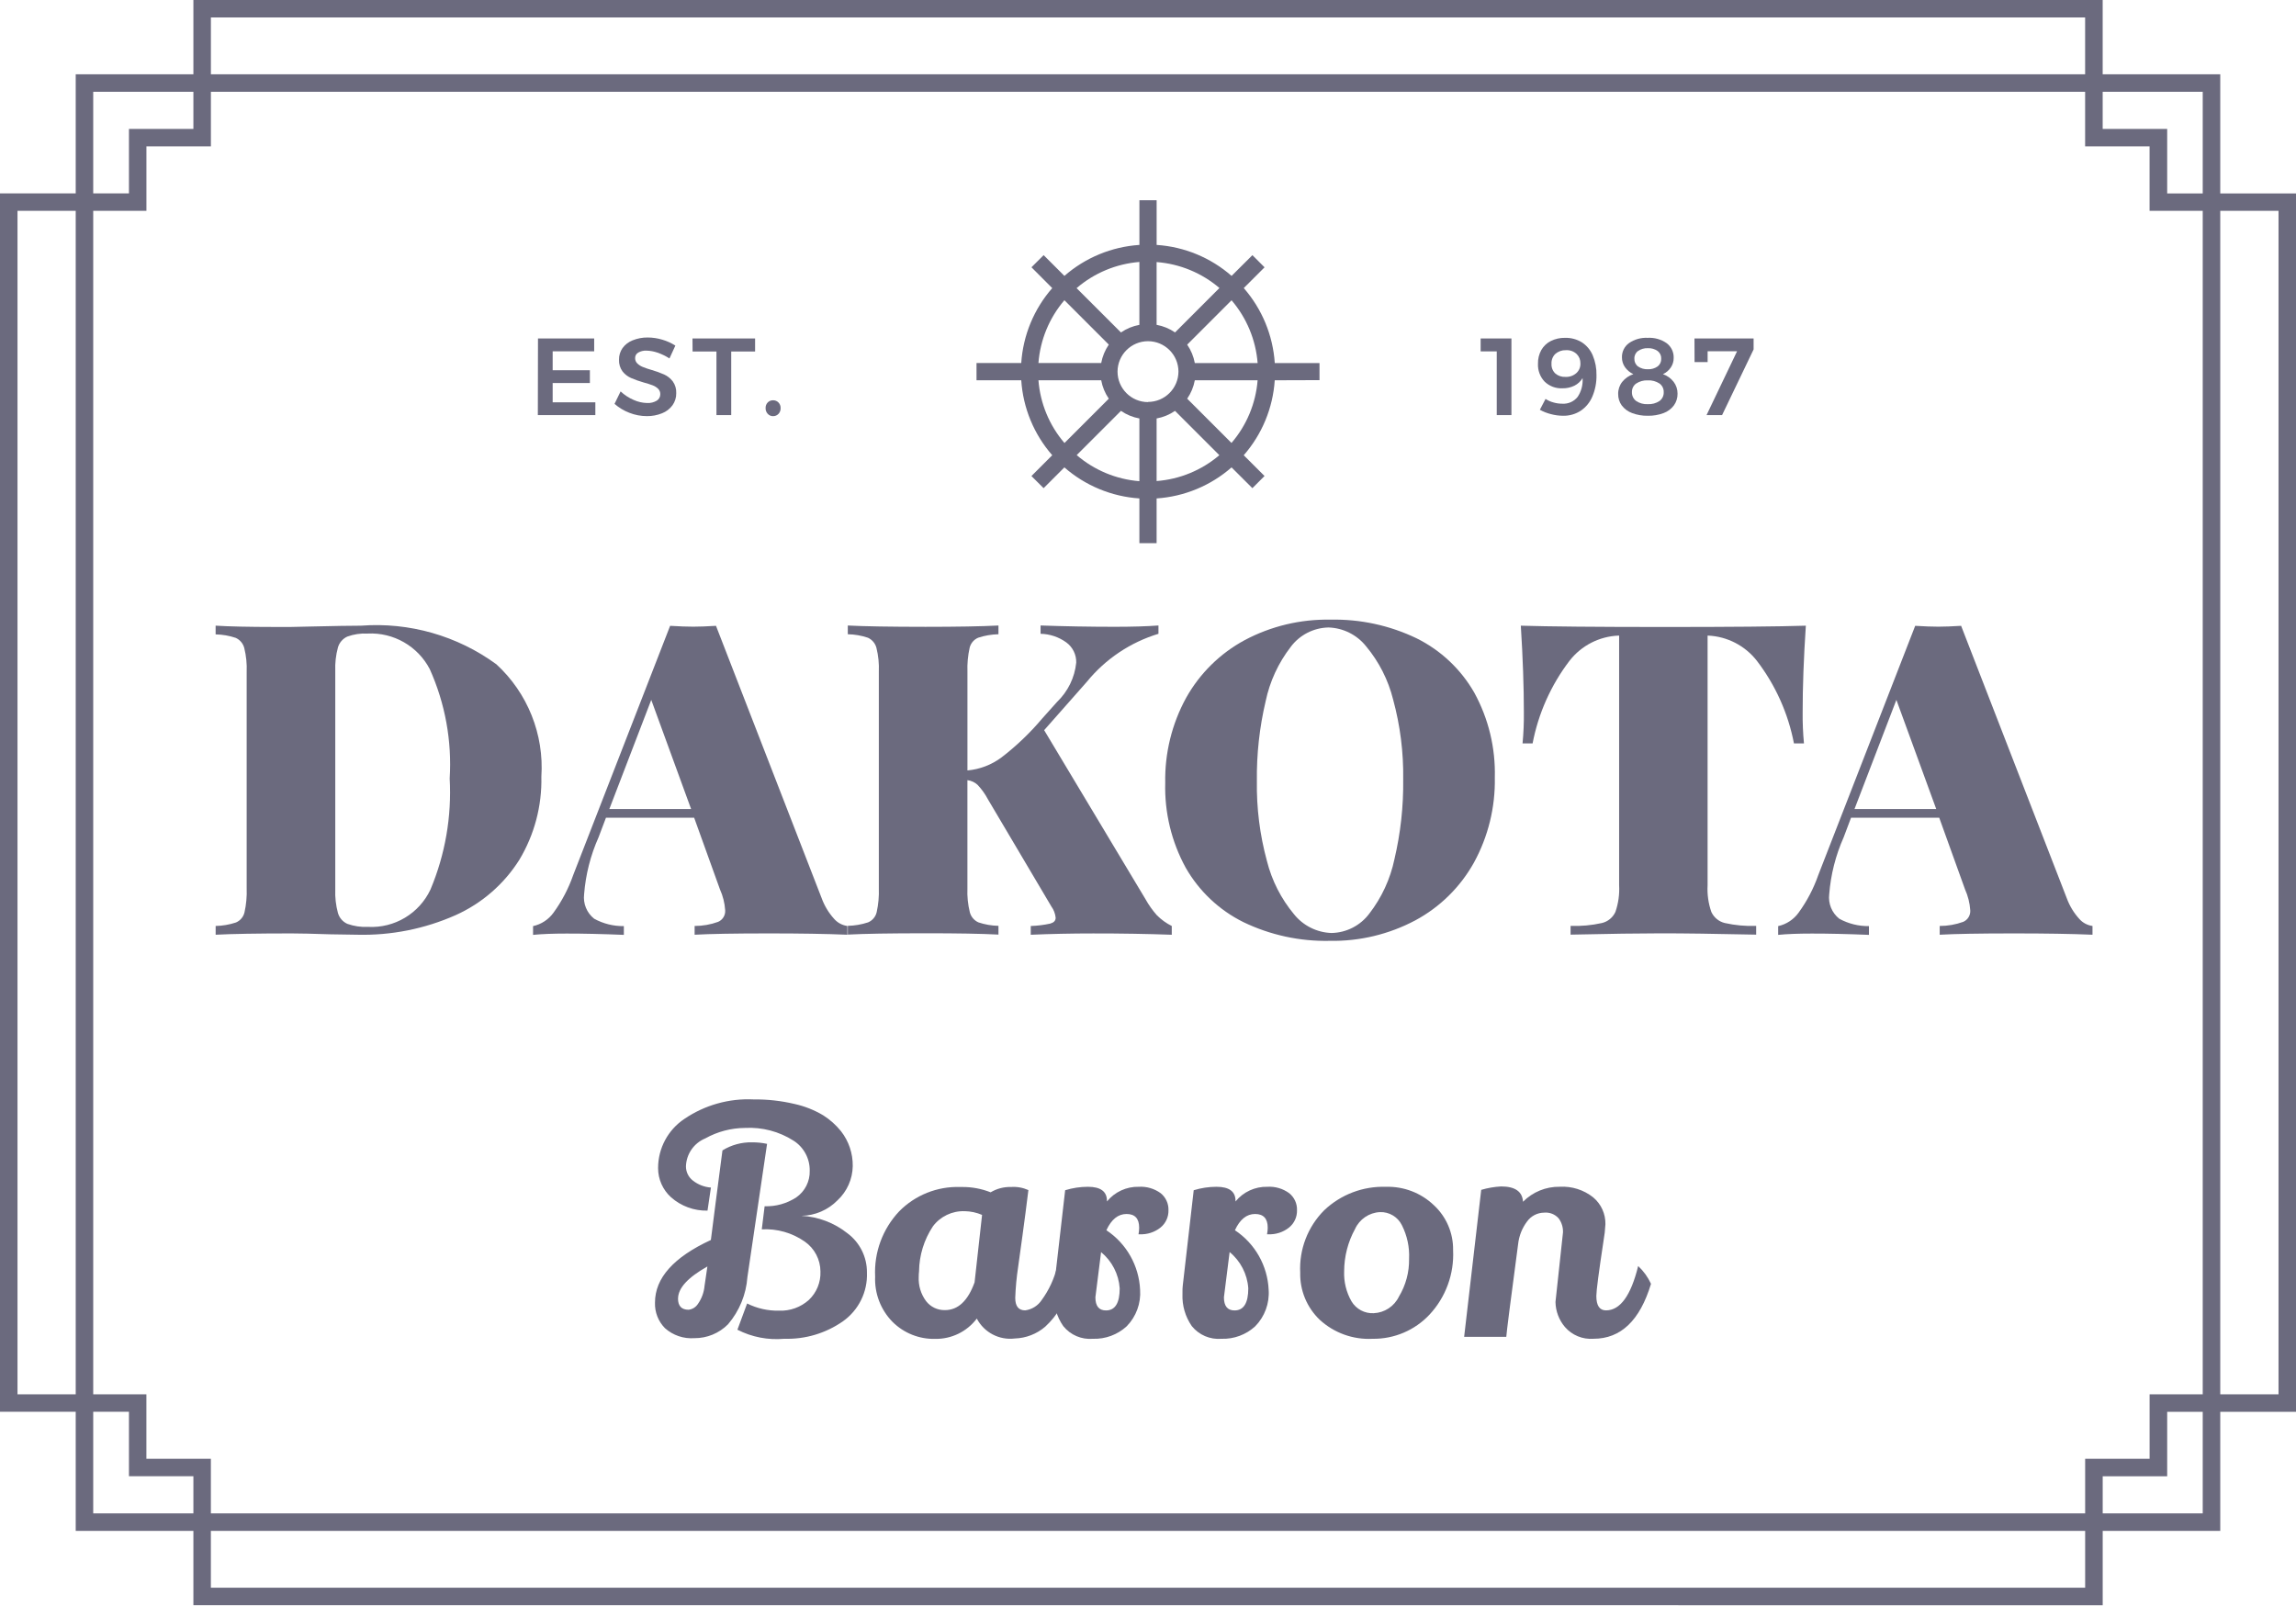
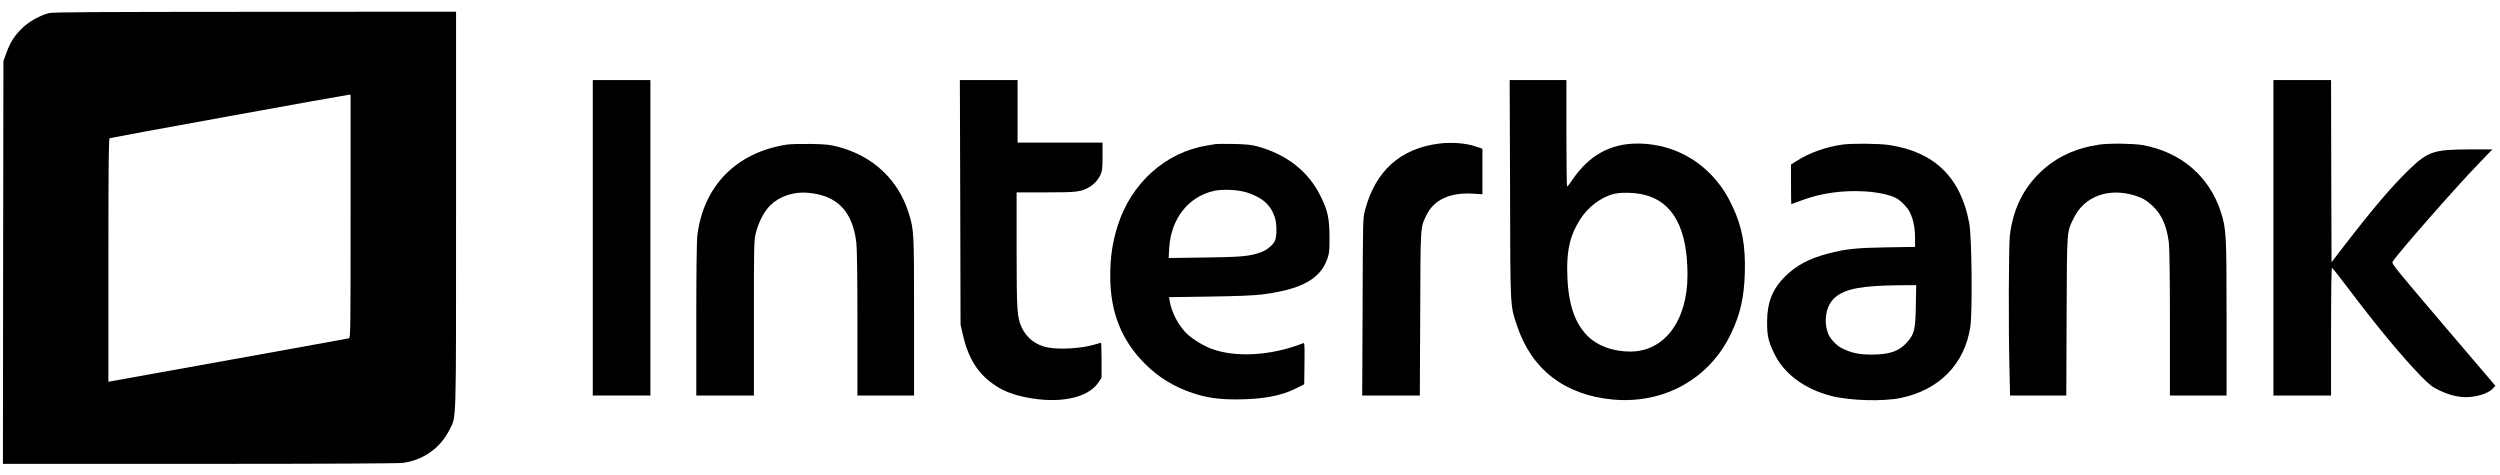
- <svg xmlns="http://www.w3.org/2000/svg" width="80.691" height="56.423" viewBox="0 0 80.691 56.423">
-   <g id="Group_21" data-name="Group 21" transform="translate(0 0)">
-     <g id="Group_20" data-name="Group 20">
-       <g id="Group_11" data-name="Group 11" transform="translate(2.661 2.611)">
-         <g id="Group_10" data-name="Group 10">
-           <path id="Path_28" data-name="Path 28" d="M-2104.529,2431.715v-51.2h75.368v51.2Zm75.061-.307v0Zm-74.446-.308h74.137v-49.97h-74.137v49.97Z" transform="translate(2104.529 -2380.515)" fill="#6b6a7e" />
-         </g>
-       </g>
-       <g id="Group_12" data-name="Group 12" transform="translate(52.036 11.874)">
-         <path id="Path_29" data-name="Path 29" d="M-2041,2392.464h1.082v2.694h-.516v-2.24H-2041Z" transform="translate(2041 -2392.441)" fill="#6b6a7e" />
-         <path id="Path_30" data-name="Path 30" d="M-2037.864,2394.706a1.087,1.087,0,0,0,.309.044.635.635,0,0,0,.542-.24,1.043,1.043,0,0,0,.173-.66.689.689,0,0,1-.284.266.914.914,0,0,1-.424.093.84.84,0,0,1-.627-.236.859.859,0,0,1-.232-.63.944.944,0,0,1,.118-.481.8.8,0,0,1,.333-.315,1.079,1.079,0,0,1,.5-.112,1.079,1.079,0,0,1,.591.158,1.019,1.019,0,0,1,.381.455,1.708,1.708,0,0,1,.133.7,1.84,1.84,0,0,1-.145.751,1.136,1.136,0,0,1-.41.5,1.1,1.1,0,0,1-.62.175,1.671,1.671,0,0,1-.425-.057,1.614,1.614,0,0,1-.39-.153l.2-.382A.94.94,0,0,0-2037.864,2394.706Zm.07-1.71a.451.451,0,0,0-.138.35.436.436,0,0,0,.131.339.5.5,0,0,0,.358.123.537.537,0,0,0,.389-.137.434.434,0,0,0,.138-.34.438.438,0,0,0-.128-.323.5.5,0,0,0-.383-.139A.52.52,0,0,0-2037.794,2393Z" transform="translate(2040.422 -2392.434)" fill="#6b6a7e" />
-         <path id="Path_31" data-name="Path 31" d="M-2033.074,2392.625a.621.621,0,0,1,.244.518.583.583,0,0,1-.1.333.667.667,0,0,1-.277.236.811.811,0,0,1,.375.269.674.674,0,0,1,.138.416.684.684,0,0,1-.127.411.792.792,0,0,1-.364.272,1.482,1.482,0,0,1-.553.094,1.484,1.484,0,0,1-.552-.094.8.8,0,0,1-.364-.267.671.671,0,0,1-.127-.408.665.665,0,0,1,.142-.421.831.831,0,0,1,.392-.272.76.76,0,0,1-.295-.246.594.594,0,0,1-.106-.344.6.6,0,0,1,.245-.5,1.059,1.059,0,0,1,.659-.187A1.06,1.06,0,0,1-2033.074,2392.625Zm-1.076,1.417a.357.357,0,0,0-.147.3.372.372,0,0,0,.147.312.661.661,0,0,0,.411.112.674.674,0,0,0,.41-.11.365.365,0,0,0,.149-.311.359.359,0,0,0-.149-.305.683.683,0,0,0-.413-.11A.673.673,0,0,0-2034.15,2394.043Zm.064-1.143a.317.317,0,0,0-.125.27.321.321,0,0,0,.125.27.559.559,0,0,0,.347.1.554.554,0,0,0,.347-.1.324.324,0,0,0,.124-.27.32.32,0,0,0-.124-.27.552.552,0,0,0-.347-.1A.558.558,0,0,0-2034.086,2392.9Z" transform="translate(2039.614 -2392.434)" fill="#6b6a7e" />
-         <path id="Path_32" data-name="Path 32" d="M-2031.331,2392.464h2.078v.385l-1.108,2.309h-.546l1.073-2.244h-1.035l0,.381h-.459Z" transform="translate(2038.846 -2392.441)" fill="#6b6a7e" />
-       </g>
-       <g id="Group_13" data-name="Group 13" transform="translate(18.907 11.855)">
-         <path id="Path_33" data-name="Path 33" d="M-2083.626,2392.464h1.975v.45h-1.459v.665h1.308v.45h-1.308v.679h1.5v.45h-2.021Z" transform="translate(2083.626 -2392.421)" fill="#6b6a7e" />
-         <path id="Path_34" data-name="Path 34" d="M-2078.659,2392.948a1.274,1.274,0,0,0-.383-.069.529.529,0,0,0-.292.069.215.215,0,0,0-.108.192.253.253,0,0,0,.075.187.593.593,0,0,0,.187.123,3.089,3.089,0,0,0,.31.106,3.317,3.317,0,0,1,.449.162.8.8,0,0,1,.3.238.658.658,0,0,1,.124.417.707.707,0,0,1-.133.428.83.83,0,0,1-.366.28,1.388,1.388,0,0,1-.533.1,1.676,1.676,0,0,1-.615-.117,1.737,1.737,0,0,1-.522-.314l.214-.438a1.582,1.582,0,0,0,.459.3,1.211,1.211,0,0,0,.473.108.6.6,0,0,0,.339-.083.261.261,0,0,0,.123-.225.259.259,0,0,0-.075-.192.562.562,0,0,0-.19-.121,3.149,3.149,0,0,0-.316-.1,3.7,3.7,0,0,1-.446-.158.78.78,0,0,1-.3-.232.646.646,0,0,1-.123-.411.685.685,0,0,1,.124-.41.8.8,0,0,1,.354-.271,1.361,1.361,0,0,1,.528-.1,1.764,1.764,0,0,1,.519.078,1.762,1.762,0,0,1,.455.207l-.207.451A1.955,1.955,0,0,0-2078.659,2392.948Z" transform="translate(2082.856 -2392.409)" fill="#6b6a7e" />
-         <path id="Path_35" data-name="Path 35" d="M-2076.64,2392.464h2.2v.458h-.839v2.236h-.519v-2.236h-.839Z" transform="translate(2082.07 -2392.421)" fill="#6b6a7e" />
-         <path id="Path_36" data-name="Path 36" d="M-2072.881,2395.338a.268.268,0,0,1,.075.2.279.279,0,0,1-.075.2.254.254,0,0,1-.191.08.245.245,0,0,1-.187-.082.284.284,0,0,1-.075-.2.272.272,0,0,1,.075-.2.251.251,0,0,1,.187-.076A.254.254,0,0,1-2072.881,2395.338Z" transform="translate(2081.333 -2393.045)" fill="#6b6a7e" />
-       </g>
-       <g id="Group_14" data-name="Group 14" transform="translate(23.019 38.645)">
-         <path id="Path_37" data-name="Path 37" d="M-2075.768,2434.784a1.647,1.647,0,0,1-1.184.488,1.4,1.4,0,0,1-1.032-.351,1.22,1.22,0,0,1-.351-.9q0-1.293,1.964-2.2.055-.461.159-1.245t.165-1.267q.061-.483.083-.637a1.906,1.906,0,0,1,1.042-.284,2.463,2.463,0,0,1,.526.054l-.691,4.684A2.871,2.871,0,0,1-2075.768,2434.784Zm-2.458-5.491a2.076,2.076,0,0,1,.922-1.727,3.98,3.98,0,0,1,2.435-.686,5.955,5.955,0,0,1,1.437.159,3.4,3.4,0,0,1,1.01.4,2.584,2.584,0,0,1,.626.56,1.948,1.948,0,0,1,.411,1.224,1.679,1.679,0,0,1-.532,1.2,1.817,1.817,0,0,1-1.272.548,2.847,2.847,0,0,1,1.618.614,1.7,1.7,0,0,1,.685,1.383,2,2,0,0,1-.844,1.711,3.409,3.409,0,0,1-2.057.614,3.011,3.011,0,0,1-1.651-.318l.341-.922a2.393,2.393,0,0,0,1.124.252,1.474,1.474,0,0,0,1.047-.378,1.308,1.308,0,0,0,.406-1,1.288,1.288,0,0,0-.554-1.052,2.406,2.406,0,0,0-1.508-.428l.1-.812a1.918,1.918,0,0,0,1.113-.312,1.1,1.1,0,0,0,.472-.937,1.229,1.229,0,0,0-.565-1.054,2.88,2.88,0,0,0-1.712-.45,2.9,2.9,0,0,0-1.393.368,1.1,1.1,0,0,0-.68.981.627.627,0,0,0,.242.5,1.167,1.167,0,0,0,.636.247l-.12.811a1.872,1.872,0,0,1-1.284-.471A1.383,1.383,0,0,1-2078.226,2429.293Zm.7,4.585c0,.264.125.395.374.395a.454.454,0,0,0,.323-.2,1.307,1.307,0,0,0,.236-.641l.1-.68Q-2077.523,2433.331-2077.524,2433.879Z" transform="translate(2078.335 -2426.88)" fill="#6b6a7e" />
-         <path id="Path_38" data-name="Path 38" d="M-2063.47,2436.163a1.325,1.325,0,0,1-1.338-.7,1.794,1.794,0,0,1-1.464.714,2.053,2.053,0,0,1-1.5-.6,2.141,2.141,0,0,1-.609-1.591,3.114,3.114,0,0,1,.845-2.292,2.875,2.875,0,0,1,2.139-.856h.066a2.665,2.665,0,0,1,1.009.187,1.321,1.321,0,0,1,.718-.187,1.264,1.264,0,0,1,.609.109q-.1.813-.208,1.6t-.154,1.113a9.432,9.432,0,0,0-.1,1.076c0,.292.115.439.35.439a.826.826,0,0,0,.582-.367,3.28,3.28,0,0,0,.537-1.158,1.517,1.517,0,0,1,.439.636,2.883,2.883,0,0,1-.856,1.464A1.722,1.722,0,0,1-2063.47,2436.163Zm-1.767-4.474a1.334,1.334,0,0,0-1.113.531,2.925,2.925,0,0,0-.488,1.585,1.586,1.586,0,0,0-.011.187,1.323,1.323,0,0,0,.257.856.814.814,0,0,0,.664.318q.691,0,1.042-.977l.263-2.37A1.615,1.615,0,0,0-2065.236,2431.688Z" transform="translate(2076.118 -2427.76)" fill="#6b6a7e" />
-         <path id="Path_39" data-name="Path 39" d="M-2057.3,2432.27c0-.322-.148-.483-.444-.483s-.532.19-.708.571a2.658,2.658,0,0,1,1.185,2.094,1.666,1.666,0,0,1-.472,1.283,1.671,1.671,0,0,1-1.185.439,1.208,1.208,0,0,1-1.042-.444,1.834,1.834,0,0,1-.329-1.125c0-.139,0-.242.01-.307l.384-3.346a2.714,2.714,0,0,1,.8-.121q.668,0,.669.494v.022a1.4,1.4,0,0,1,1.119-.516,1.188,1.188,0,0,1,.769.225.739.739,0,0,1,.274.6.758.758,0,0,1-.28.608,1.091,1.091,0,0,1-.73.236h-.043A1.266,1.266,0,0,0-2057.3,2432.27Zm-1.338.855q-.2,1.579-.2,1.59c0,.309.124.462.372.462q.483,0,.482-.779A1.81,1.81,0,0,0-2058.641,2433.125Z" transform="translate(2074.316 -2427.76)" fill="#6b6a7e" />
-         <path id="Path_40" data-name="Path 40" d="M-2051.487,2432.27c0-.322-.149-.483-.445-.483s-.532.19-.708.571a2.656,2.656,0,0,1,1.186,2.094,1.665,1.665,0,0,1-.473,1.283,1.668,1.668,0,0,1-1.184.439,1.211,1.211,0,0,1-1.043-.444,1.845,1.845,0,0,1-.329-1.125c0-.139,0-.242.011-.307l.384-3.346a2.718,2.718,0,0,1,.8-.121q.669,0,.669.494v.022a1.4,1.4,0,0,1,1.119-.516,1.18,1.18,0,0,1,.768.225.734.734,0,0,1,.274.6.755.755,0,0,1-.28.608,1.092,1.092,0,0,1-.73.236h-.043A1.271,1.271,0,0,0-2051.487,2432.27Zm-1.339.855q-.2,1.579-.2,1.59c0,.309.124.462.373.462.323,0,.483-.26.483-.779A1.81,1.81,0,0,0-2052.826,2433.125Z" transform="translate(2073.021 -2427.76)" fill="#6b6a7e" />
-         <path id="Path_41" data-name="Path 41" d="M-2046.145,2430.832a2.334,2.334,0,0,1,1.684.647,2.109,2.109,0,0,1,.675,1.579,3.1,3.1,0,0,1-.828,2.265,2.689,2.689,0,0,1-2,.851,2.549,2.549,0,0,1-1.86-.669,2.219,2.219,0,0,1-.685-1.656,2.9,2.9,0,0,1,.844-2.194A3.007,3.007,0,0,1-2046.145,2430.832Zm-.213.889a1.015,1.015,0,0,0-.873.591,3.114,3.114,0,0,0-.384,1.492,1.972,1.972,0,0,0,.258,1.053.858.858,0,0,0,.784.417,1.033,1.033,0,0,0,.883-.582,2.489,2.489,0,0,0,.357-1.327,2.373,2.373,0,0,0-.253-1.185A.826.826,0,0,0-2046.358,2431.721Z" transform="translate(2071.835 -2427.76)" fill="#6b6a7e" />
-         <path id="Path_42" data-name="Path 42" d="M-2038.537,2434.877l.264-2.447a.783.783,0,0,0-.153-.493.606.606,0,0,0-.511-.2.745.745,0,0,0-.6.313,1.607,1.607,0,0,0-.312.785q-.4,3.005-.417,3.268h-1.481l.6-5.167a3,3,0,0,1,.7-.12q.736,0,.769.538a1.776,1.776,0,0,1,1.289-.527,1.731,1.731,0,0,1,1.179.374,1.2,1.2,0,0,1,.428.942,4.569,4.569,0,0,1-.066.582q-.253,1.668-.253,1.942,0,.505.34.505.747,0,1.13-1.558a1.986,1.986,0,0,1,.451.625q-.582,1.931-2.019,1.931a1.207,1.207,0,0,1-1.009-.417A1.4,1.4,0,0,1-2038.537,2434.877Z" transform="translate(2070.184 -2427.757)" fill="#6b6a7e" />
-       </g>
-       <g id="Group_15" data-name="Group 15" transform="translate(7.579 21.779)">
-         <path id="Path_43" data-name="Path 43" d="M-2088.334,2406.812a4.923,4.923,0,0,1,1.58,3.95,5.438,5.438,0,0,1-.775,2.923,5.127,5.127,0,0,1-2.232,1.941,8.038,8.038,0,0,1-3.468.691l-.951-.015q-.921-.031-1.35-.031-1.8,0-2.671.046v-.308a2.425,2.425,0,0,0,.713-.122.514.514,0,0,0,.3-.354,3.293,3.293,0,0,0,.077-.844v-7.609a2.984,2.984,0,0,0-.085-.844.539.539,0,0,0-.3-.354,2.341,2.341,0,0,0-.706-.122v-.307q.706.045,2.088.046h.552l.675-.015q1.288-.03,1.794-.03A7.145,7.145,0,0,1-2088.334,2406.812Zm-5.24-.975a.605.605,0,0,0-.33.384,2.769,2.769,0,0,0-.093.829v7.671a2.77,2.77,0,0,0,.093.829.6.6,0,0,0,.33.384,1.878,1.878,0,0,0,.728.107,2.289,2.289,0,0,0,2.194-1.311,8.822,8.822,0,0,0,.676-3.906,8.158,8.158,0,0,0-.7-3.843,2.332,2.332,0,0,0-2.187-1.25A1.811,1.811,0,0,0-2093.574,2405.837Z" transform="translate(2098.201 -2405.24)" fill="#6b6a7e" />
-         <path id="Path_44" data-name="Path 44" d="M-2073.269,2415.757a.747.747,0,0,0,.468.252v.308q-1.105-.047-2.792-.046-1.749,0-2.577.046v-.308a2.414,2.414,0,0,0,.827-.145.412.412,0,0,0,.247-.407,2.129,2.129,0,0,0-.184-.736l-.906-2.516h-3.1l-.261.69a6.071,6.071,0,0,0-.507,2,.95.95,0,0,0,.353.859,2.1,2.1,0,0,0,1.044.26v.308q-1.151-.047-2.01-.046-.722,0-1.181.046v-.308a1.2,1.2,0,0,0,.721-.475,5.114,5.114,0,0,0,.69-1.319l3.406-8.761c.326.02.6.03.812.03s.471-.01.8-.03l3.714,9.574A2.2,2.2,0,0,0-2073.269,2415.757Zm-5.025-3.859-1.4-3.836-1.473,3.836Z" transform="translate(2095.003 -2405.24)" fill="#6b6a7e" />
-         <path id="Path_45" data-name="Path 45" d="M-2058.751,2415.635a2,2,0,0,0,.521.375v.308q-1.289-.047-2.761-.046-1.137,0-2.195.046v-.308a3.767,3.767,0,0,0,.683-.084c.128-.036.192-.1.192-.208a.826.826,0,0,0-.154-.4l-2.225-3.759a2.344,2.344,0,0,0-.361-.507.635.635,0,0,0-.361-.168v3.8a3.017,3.017,0,0,0,.085.844.539.539,0,0,0,.3.354,2.321,2.321,0,0,0,.706.122v.308q-.891-.047-2.562-.046-1.857,0-2.732.046v-.308a2.419,2.419,0,0,0,.713-.122.514.514,0,0,0,.3-.354,3.321,3.321,0,0,0,.077-.844v-7.609a2.964,2.964,0,0,0-.085-.844.54.54,0,0,0-.3-.354,2.328,2.328,0,0,0-.706-.122v-.307q.876.045,2.732.046,1.657,0,2.563-.046v.307a2.42,2.42,0,0,0-.713.122.514.514,0,0,0-.3.354,3.33,3.33,0,0,0-.077.844v3.467a2.348,2.348,0,0,0,1.2-.46,9.211,9.211,0,0,0,1.427-1.365l.522-.583a2.224,2.224,0,0,0,.674-1.381.852.852,0,0,0-.353-.714,1.6,1.6,0,0,0-.9-.3v-.292q1.288.045,2.593.046.936,0,1.55-.046v.292a5.187,5.187,0,0,0-2.517,1.688l-1.5,1.7,3.56,5.938A3.179,3.179,0,0,0-2058.751,2415.635Z" transform="translate(2091.832 -2405.24)" fill="#6b6a7e" />
-         <path id="Path_46" data-name="Path 46" d="M-2046.425,2405.837a4.779,4.779,0,0,1,2.025,1.91,5.88,5.88,0,0,1,.721,2.985,5.978,5.978,0,0,1-.736,2.992,5.152,5.152,0,0,1-2.056,2.025,6.17,6.17,0,0,1-3.008.721,6.661,6.661,0,0,1-3.038-.659,4.778,4.778,0,0,1-2.025-1.911,5.876,5.876,0,0,1-.72-2.984,5.985,5.985,0,0,1,.736-2.991,5.165,5.165,0,0,1,2.056-2.025,6.165,6.165,0,0,1,3.008-.72A6.654,6.654,0,0,1-2046.425,2405.837Zm-4.426.3a4.694,4.694,0,0,0-.882,1.91,11.589,11.589,0,0,0-.308,2.808,10.1,10.1,0,0,0,.353,2.808,4.719,4.719,0,0,0,.952,1.872,1.762,1.762,0,0,0,1.319.659,1.7,1.7,0,0,0,1.328-.682,4.71,4.71,0,0,0,.882-1.91,11.6,11.6,0,0,0,.308-2.809,10.089,10.089,0,0,0-.354-2.806,4.7,4.7,0,0,0-.951-1.872,1.761,1.761,0,0,0-1.319-.66A1.7,1.7,0,0,0-2050.851,2406.136Z" transform="translate(2088.634 -2405.178)" fill="#6b6a7e" />
-         <path id="Path_47" data-name="Path 47" d="M-2029.28,2408.492a10.345,10.345,0,0,0,.046,1.1h-.352a6.932,6.932,0,0,0-1.3-2.9,2.307,2.307,0,0,0-1.719-.89h-.016v8.776a2.436,2.436,0,0,0,.131.936.7.7,0,0,0,.476.392,4.3,4.3,0,0,0,1.1.1v.308q-2.164-.047-3.361-.046-1.089,0-3.161.046v-.308a4.322,4.322,0,0,0,1.1-.1.7.7,0,0,0,.476-.392,2.456,2.456,0,0,0,.13-.936v-8.776h-.016a2.3,2.3,0,0,0-1.725.882,6.942,6.942,0,0,0-1.3,2.908h-.353a10.345,10.345,0,0,0,.046-1.1q0-1.334-.107-3.038,1.457.045,5.017.046,3.544,0,5-.046Q-2029.281,2407.157-2029.28,2408.492Z" transform="translate(2085.054 -2405.24)" fill="#6b6a7e" />
-         <path id="Path_48" data-name="Path 48" d="M-2016.965,2415.757a.747.747,0,0,0,.467.252v.308q-1.1-.047-2.792-.046-1.75,0-2.578.046v-.308a2.433,2.433,0,0,0,.828-.145.412.412,0,0,0,.246-.407,2.144,2.144,0,0,0-.184-.736l-.906-2.516h-3.1l-.26.69a6.092,6.092,0,0,0-.507,2,.95.95,0,0,0,.353.859,2.1,2.1,0,0,0,1.044.26v.308q-1.151-.047-2.01-.046-.722,0-1.181.046v-.308a1.2,1.2,0,0,0,.72-.475,5.084,5.084,0,0,0,.69-1.319l3.406-8.761c.328.02.6.03.814.03s.47-.01.8-.03l3.713,9.574A2.207,2.207,0,0,0-2016.965,2415.757Zm-5.025-3.859-1.4-3.836-1.472,3.836Z" transform="translate(2082.458 -2405.24)" fill="#6b6a7e" />
-       </g>
-       <g id="Group_17" data-name="Group 17">
-         <g id="Group_16" data-name="Group 16">
-           <path id="Path_49" data-name="Path 49" d="M-2101.156,2433.579v-4.533h-2.265v-2.266h-4.532v-42.827l4.532,0v-2.265h2.265v-4.531h67.1v4.531h2.267v2.267h4.531v42.827h-4.531v2.266h-2.266v4.533Zm-6.183-7.412h4.531v2.265h2.266v4.531h65.87v-4.531h2.265v-2.265h4.531v-41.6h-4.223v-.308h0v.308h-.309V2382.3h-2.265v-4.53h-65.868v4.53h-2.266v2.266h-4.531v41.6Z" transform="translate(2107.953 -2377.156)" fill="#6b6a7e" />
-         </g>
-       </g>
-       <g id="Group_19" data-name="Group 19" transform="translate(34.319 7.033)">
-         <g id="Group_18" data-name="Group 18">
-           <path id="Path_50" data-name="Path 50" d="M-2051.742,2392.534v-.6h-1.572a4.452,4.452,0,0,0-1.09-2.636l.731-.73-.427-.427-.732.729a4.446,4.446,0,0,0-2.634-1.089v-1.57h-.605v1.57a4.454,4.454,0,0,0-2.636,1.089l-.73-.73-.428.427.73.732a4.44,4.44,0,0,0-1.089,2.634h-1.572v.605h1.572a4.441,4.441,0,0,0,1.089,2.635l-.731.732.428.426.73-.73a4.457,4.457,0,0,0,2.636,1.091v1.572h.605v-1.572a4.45,4.45,0,0,0,2.634-1.091l.732.73.427-.427-.731-.73a4.448,4.448,0,0,0,1.09-2.635Zm-2.175-.6h-2.207a1.689,1.689,0,0,0-.268-.648l1.559-1.559A3.857,3.857,0,0,1-2053.917,2391.929Zm-3.852,1.372a1.072,1.072,0,0,1-1.071-1.071,1.073,1.073,0,0,1,1.071-1.07,1.071,1.071,0,0,1,1.07,1.07A1.071,1.071,0,0,1-2057.769,2393.3Zm2.507-4.007-1.557,1.558a1.675,1.675,0,0,0-.648-.267v-2.206A3.846,3.846,0,0,1-2055.261,2389.294Zm-2.81-.914v2.206a1.669,1.669,0,0,0-.648.267l-1.559-1.558A3.862,3.862,0,0,1-2058.072,2388.38Zm-2.633,1.342,1.558,1.558a1.684,1.684,0,0,0-.267.648h-2.206A3.849,3.849,0,0,1-2060.705,2389.722Zm-.915,2.812h2.206a1.673,1.673,0,0,0,.267.647l-1.558,1.558A3.839,3.839,0,0,1-2061.62,2392.534Zm1.342,2.633,1.558-1.558a1.665,1.665,0,0,0,.648.267v2.205A3.852,3.852,0,0,1-2060.278,2395.167Zm2.811.914v-2.205a1.659,1.659,0,0,0,.647-.267l1.558,1.558A3.846,3.846,0,0,1-2057.467,2396.081Zm2.634-1.342-1.559-1.558a1.687,1.687,0,0,0,.268-.647h2.207A3.845,3.845,0,0,1-2054.833,2394.739Z" transform="translate(2063.796 -2386.205)" fill="#6b6a7e" />
-         </g>
-       </g>
-     </g>
+ <svg xmlns="http://www.w3.org/2000/svg" version="1.0" width="2560pt" height="486pt" viewBox="0 0 2560 486" preserveAspectRatio="xMidYMid meet">
+   <g transform="translate(0,486) scale(0.1,-0.1)" fill="#000000" stroke="none">
+     <path d="M502 4726 c-87 -22 -198 -82 -267 -147 -82 -77 -131 -152 -169 -259 l-31 -85 -3 -2062 -2 -2063 2012 0 c1284 0 2038 4 2083 10 105 15 188 47 271 102 89 60 159 141 208 240 70 141 66 -3 66 2246 l0 2032 -2057 -1 c-1635 -1 -2069 -3 -2111 -13z m3088 -2080 c0 -1177 -1 -1245 -17 -1250 -10 -3 -558 -102 -1218 -221 -660 -118 -1210 -218 -1223 -220 l-22 -5 0 1245 c0 995 3 1247 13 1250 18 7 2417 443 2445 444 l22 1 0 -1244z" />
+     <path d="M6070 2425 l0 -1615 295 0 295 0 0 1615 0 1615 -295 0 -295 0 0 -1615z" />
+     <path d="M9833 2788 l3 -1253 23 -99 c57 -252 158 -409 337 -526 87 -57 182 -93 312 -119 340 -68 632 -8 740 153 l32 48 0 179 c0 99 -3 179 -6 179 -3 0 -36 -9 -72 -20 -128 -38 -347 -51 -468 -29 -125 23 -220 95 -271 205 -49 107 -52 163 -53 797 l0 587 298 0 c321 0 363 5 446 54 51 30 92 75 117 131 15 33 19 66 19 183 l0 142 -435 0 -435 0 0 320 0 320 -295 0 -296 0 4 -1252z" />
+     <path d="M15463 2923 c3 -1243 0 -1183 72 -1400 149 -447 487 -707 978 -754 528 -49 997 214 1216 682 94 200 130 363 138 614 8 279 -27 472 -126 681 -60 126 -102 191 -181 283 -198 230 -484 361 -791 361 -282 0 -500 -122 -672 -377 -23 -34 -45 -63 -49 -63 -5 0 -8 245 -8 545 l0 545 -290 0 -291 0 4 -1117z m1380 -59 c292 -75 437 -347 437 -820 0 -468 -236 -784 -586 -784 -183 0 -348 63 -450 173 -133 142 -195 355 -196 676 0 211 35 348 128 497 82 134 222 239 357 270 75 17 220 12 310 -12z" />
+     <path d="M23280 2425 l0 -1615 295 0 295 0 0 656 c0 387 4 654 9 652 5 -1 76 -91 157 -198 308 -408 566 -719 756 -913 90 -91 114 -110 188 -145 131 -61 240 -81 354 -62 86 14 155 43 191 80 l28 29 -84 99 c-46 55 -210 247 -365 428 -574 673 -615 724 -605 742 40 71 648 765 882 1006 l141 146 -233 0 c-365 0 -427 -21 -618 -205 -182 -176 -366 -392 -677 -795 l-119 -155 -3 933 -2 932 -295 0 -295 0 0 -1615z" />
+     <path d="M14738 3390 c-398 -50 -653 -279 -760 -681 -22 -83 -22 -91 -25 -992 l-4 -907 295 0 295 0 4 838 c3 920 1 879 65 1011 77 157 241 232 475 218 l97 -6 0 233 0 233 -82 27 c-92 31 -240 41 -360 26z" />
+     <path d="M8055 3379 c-515 -80 -851 -422 -914 -929 -7 -52 -11 -378 -11 -862 l0 -778 295 0 295 0 0 793 c0 762 1 797 20 872 29 114 85 220 147 282 96 94 240 142 387 129 300 -27 456 -188 495 -511 7 -58 11 -353 11 -827 l0 -738 290 0 290 0 0 809 c0 877 -1 887 -56 1063 -107 338 -363 579 -719 674 -88 23 -123 27 -285 30 -102 1 -212 -1 -245 -7z" />
+     <path d="M12450 3385 c-8 -2 -49 -9 -90 -15 -425 -69 -777 -385 -915 -821 -54 -172 -76 -319 -76 -520 0 -367 117 -659 361 -900 139 -137 293 -230 483 -294 142 -47 263 -65 447 -65 265 1 456 35 605 110 l90 45 3 214 c2 201 1 213 -15 206 -326 -128 -696 -150 -944 -54 -94 36 -211 112 -264 170 -81 90 -140 209 -159 325 l-5 31 412 6 c276 4 452 11 534 21 407 51 602 157 675 366 20 58 23 83 22 225 -1 187 -17 265 -88 410 -124 257 -348 434 -654 517 -60 16 -114 21 -242 24 -91 1 -172 1 -180 -1z m315 -495 c160 -51 246 -126 289 -255 21 -61 22 -190 3 -237 -19 -45 -83 -99 -145 -121 -113 -41 -195 -49 -576 -54 l-369 -5 6 106 c19 297 195 522 457 581 90 20 244 13 335 -15z" />
+     <path d="M18863 3379 c-168 -24 -340 -86 -465 -167 l-58 -37 0 -202 c0 -112 1 -203 3 -203 2 0 50 18 108 39 201 75 426 106 662 90 117 -8 241 -35 299 -65 50 -26 118 -95 144 -146 35 -69 54 -160 54 -264 l0 -92 -292 -5 c-311 -5 -414 -16 -597 -63 -192 -50 -329 -122 -441 -234 -130 -130 -184 -265 -185 -465 0 -144 12 -199 72 -323 99 -209 313 -367 587 -437 191 -48 528 -58 710 -20 395 82 655 348 712 729 23 148 15 918 -10 1056 -86 471 -355 735 -821 805 -109 16 -379 18 -482 4z m755 -1651 c-4 -244 -15 -288 -89 -372 -82 -93 -176 -126 -364 -127 -128 0 -209 17 -306 66 -53 27 -115 92 -136 143 -55 132 -25 298 69 377 105 89 274 120 656 124 l174 1 -4 -212z" />
+     <path d="M21495 3379 c-239 -35 -438 -127 -597 -278 -181 -171 -284 -384 -317 -651 -12 -95 -15 -964 -4 -1377 l6 -263 288 0 288 0 3 812 c4 906 0 855 75 1008 107 219 354 310 621 229 80 -25 121 -49 184 -107 93 -86 147 -208 167 -377 7 -57 11 -361 11 -827 l0 -738 290 0 290 0 0 791 c0 861 -3 911 -57 1083 -116 369 -412 622 -807 691 -97 16 -339 19 -441 4z" />
  </g>
</svg>
